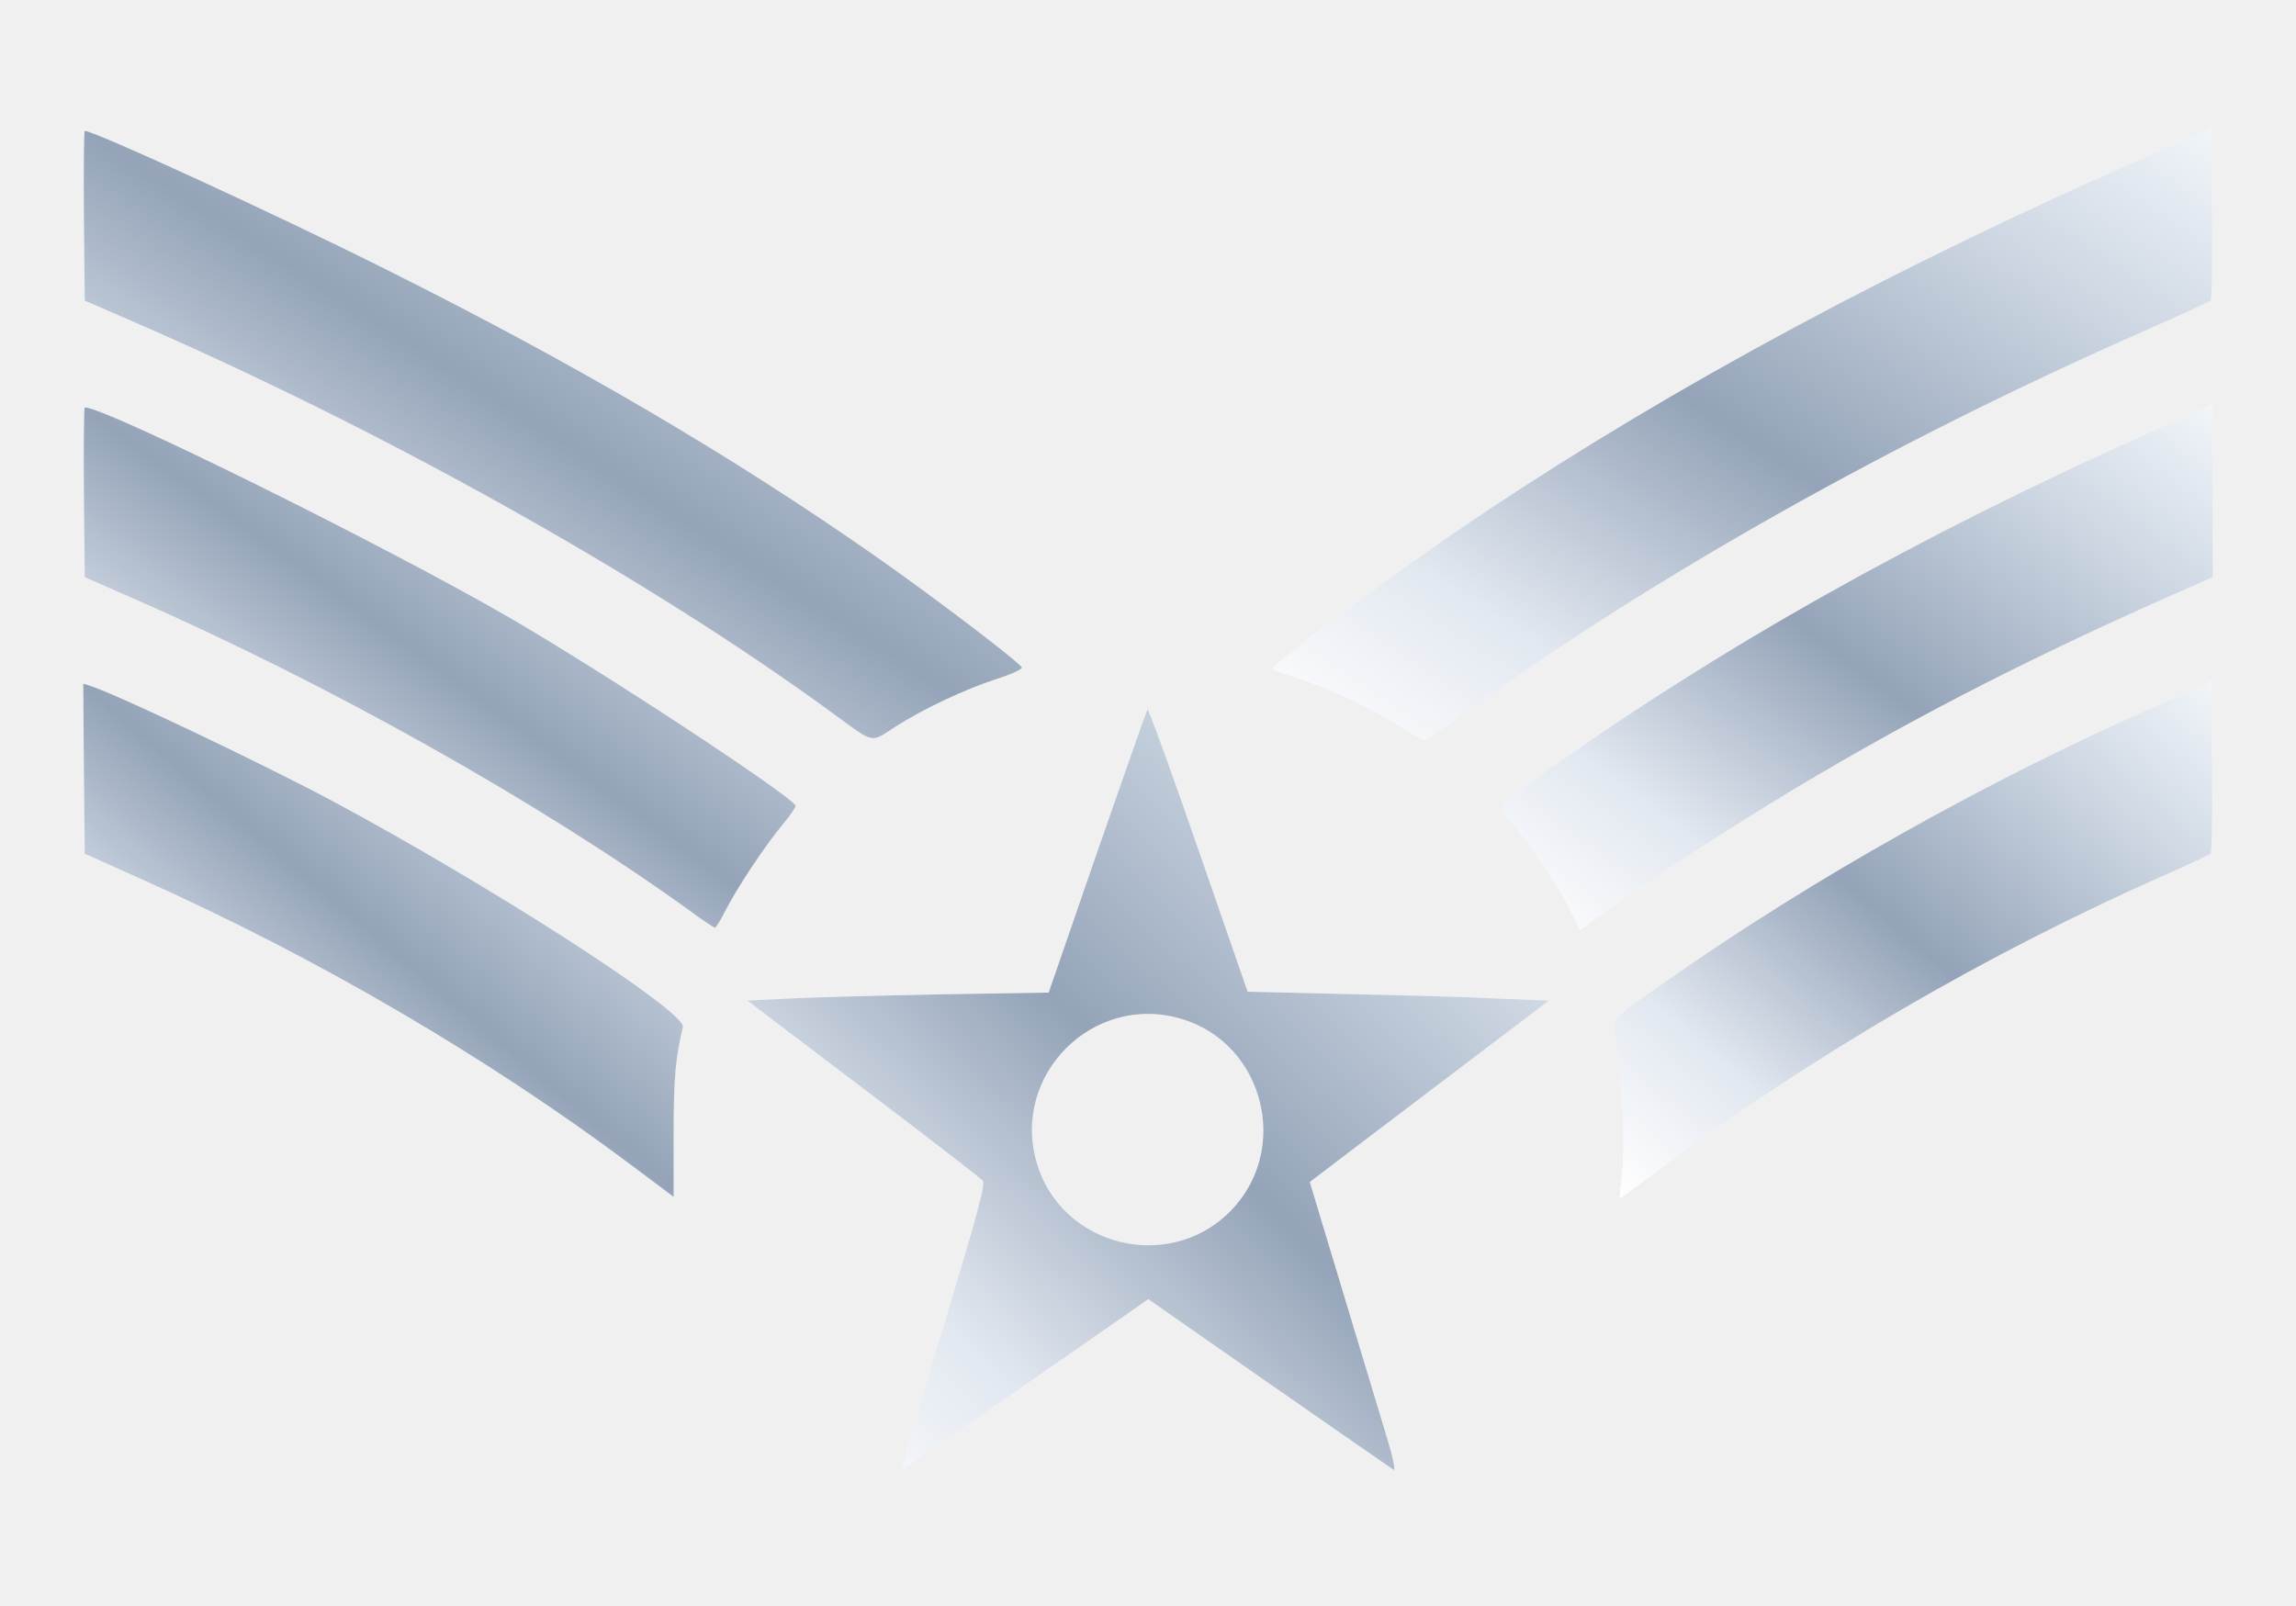
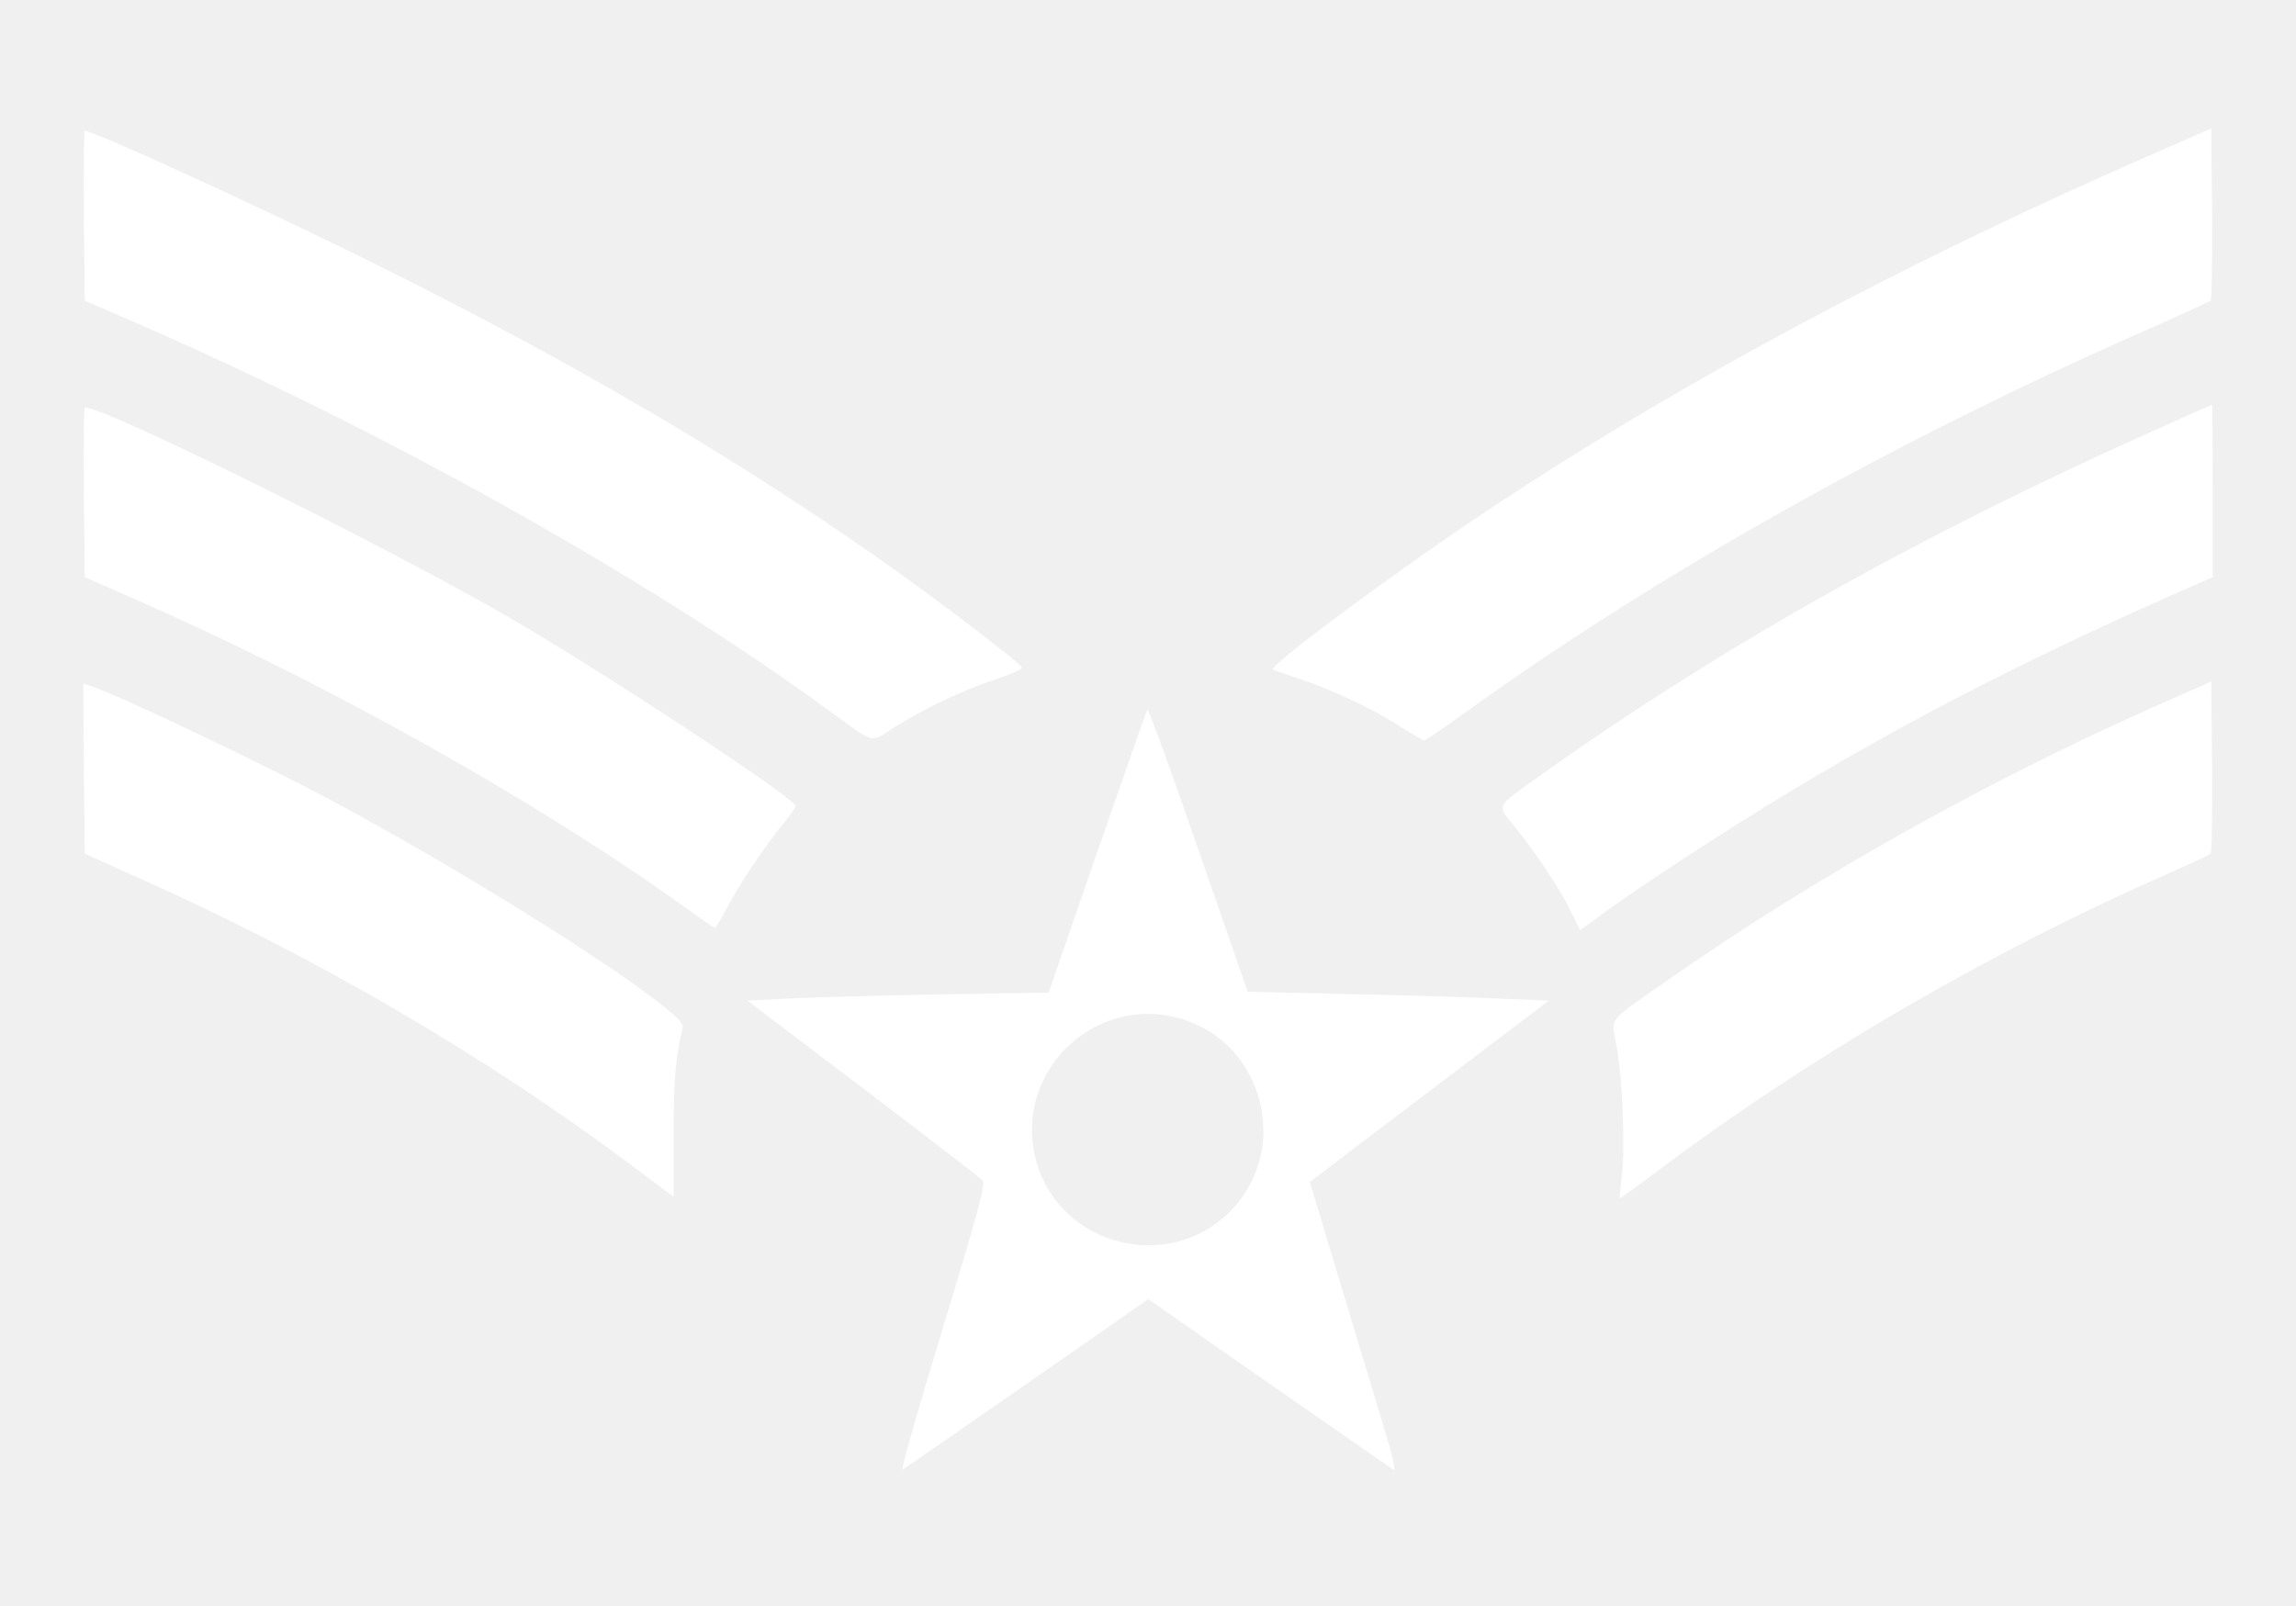
<svg xmlns="http://www.w3.org/2000/svg" viewBox="0 0 772 540" role="img">
-   <defs>
-     <linearGradient id="metal-silver" x1="0%" y1="0%" x2="100%" y2="100%">
-       <stop offset="0%" stop-color="#ffffff" />
-       <stop offset="22%" stop-color="#e2e8f0" />
-       <stop offset="50%" stop-color="#94a3b8" />
-       <stop offset="78%" stop-color="#cbd5e1" />
-       <stop offset="100%" stop-color="#f1f5f9" />
-     </linearGradient>
-     <filter id="insignia-shadow" x="-20%" y="-20%" width="140%" height="140%">
-       <feDropShadow dx="0" dy="2" stdDeviation="1.5" flood-color="#000" flood-opacity="0.45" />
-       <feDropShadow dx="0" dy="0.5" stdDeviation="0.25" flood-color="#fff" flood-opacity="0.35" />
-     </filter>
-   </defs>
-   <g transform="translate(0,540) scale(0.1,-0.1)" filter="url(#insignia-shadow)">
-     <path fill="url(#metal-silver)" d="M7220 4874 c-838 -367 -1583 -767 -2225 -1195 -301 -200 -731 -519 -715 -531 3 -1 43 -16 90 -31 110 -37 250 -103 339 -161 40 -25 75 -46 80 -46 4 0 61 39 127 86 645 467 1450 920 2294 1291 118 52 218 98 223 102 4 4 6 136 5 293 l-3 286 -215 -94z" />
-     <path fill="url(#metal-silver)" d="M282 4674 l3 -285 145 -63 c847 -366 1744 -867 2365 -1321 149 -109 130 -104 214 -50 95 61 235 127 343 162 48 15 86 33 84 38 -4 15 -297 238 -490 373 -486 340 -1015 650 -1646 965 -371 186 -983 467 -1015 467 -3 0 -4 -129 -3 -286z" />
-     <path fill="url(#metal-silver)" d="M7240 3951 c-800 -358 -1458 -729 -2067 -1163 -148 -106 -142 -92 -76 -173 69 -86 152 -211 188 -286 l28 -57 91 66 c144 104 414 279 631 410 423 253 822 456 1348 686 l57 25 0 290 c0 160 -1 291 -2 290 -2 0 -91 -40 -198 -88z" />
-     <path fill="url(#metal-silver)" d="M282 3744 l3 -285 155 -68 c657 -287 1372 -688 1877 -1052 44 -33 84 -59 87 -59 3 0 19 26 35 57 37 74 136 223 194 292 25 30 44 58 42 62 -26 41 -647 449 -962 632 -414 240 -1357 707 -1428 707 -3 0 -4 -128 -3 -286z" />
-     <path fill="url(#metal-silver)" d="M7245 3024 c-568 -252 -1146 -576 -1640 -922 -205 -143 -188 -120 -169 -222 19 -108 29 -343 17 -437 -5 -40 -8 -73 -6 -73 2 0 57 40 121 88 511 385 1113 736 1717 1002 77 34 143 65 148 69 4 4 6 136 5 293 l-3 286 -190 -84z" />
-     <path fill="url(#metal-silver)" d="M282 2815 l3 -286 185 -83 c593 -265 1165 -599 1655 -966 l140 -105 0 210 c0 189 6 255 31 361 13 51 -652 479 -1187 765 -235 125 -720 356 -807 383 l-22 7 2 -286z" />
-     <path fill="url(#metal-silver)" d="M3858 3014 c-3 -5 -79 -221 -169 -480 l-163 -472 -366 -6 c-201 -4 -429 -10 -506 -14 l-141 -7 389 -295 c214 -162 395 -302 402 -310 10 -12 -13 -99 -134 -497 -81 -265 -142 -479 -136 -476 6 4 195 134 419 290 l408 284 407 -284 c224 -156 412 -286 418 -290 7 -4 -3 44 -22 106 -18 61 -85 281 -147 487 l-113 375 171 130 c94 71 275 209 402 305 l231 175 -171 7 c-95 5 -323 11 -507 15 l-335 8 -166 479 c-91 263 -168 475 -171 470z m113 -1040 c280 -82 371 -442 164 -649 -207 -207 -567 -116 -649 164 -87 296 189 572 485 485z" />
+   <g transform="translate(0,540) scale(0.1,-0.1)">
+     <path fill="#ffffff" d="M7220 4874 c-838 -367 -1583 -767 -2225 -1195 -301 -200 -731 -519 -715 -531 3 -1 43 -16 90 -31 110 -37 250 -103 339 -161 40 -25 75 -46 80 -46 4 0 61 39 127 86 645 467 1450 920 2294 1291 118 52 218 98 223 102 4 4 6 136 5 293 l-3 286 -215 -94z" />
+     <path fill="#ffffff" d="M282 4674 l3 -285 145 -63 c847 -366 1744 -867 2365 -1321 149 -109 130 -104 214 -50 95 61 235 127 343 162 48 15 86 33 84 38 -4 15 -297 238 -490 373 -486 340 -1015 650 -1646 965 -371 186 -983 467 -1015 467 -3 0 -4 -129 -3 -286z" />
+     <path fill="#ffffff" d="M7240 3951 c-800 -358 -1458 -729 -2067 -1163 -148 -106 -142 -92 -76 -173 69 -86 152 -211 188 -286 l28 -57 91 66 c144 104 414 279 631 410 423 253 822 456 1348 686 l57 25 0 290 c0 160 -1 291 -2 290 -2 0 -91 -40 -198 -88z" />
+     <path fill="#ffffff" d="M282 3744 l3 -285 155 -68 c657 -287 1372 -688 1877 -1052 44 -33 84 -59 87 -59 3 0 19 26 35 57 37 74 136 223 194 292 25 30 44 58 42 62 -26 41 -647 449 -962 632 -414 240 -1357 707 -1428 707 -3 0 -4 -128 -3 -286z" />
+     <path fill="#ffffff" d="M7245 3024 c-568 -252 -1146 -576 -1640 -922 -205 -143 -188 -120 -169 -222 19 -108 29 -343 17 -437 -5 -40 -8 -73 -6 -73 2 0 57 40 121 88 511 385 1113 736 1717 1002 77 34 143 65 148 69 4 4 6 136 5 293 l-3 286 -190 -84z" />
+     <path fill="#ffffff" d="M282 2815 l3 -286 185 -83 c593 -265 1165 -599 1655 -966 l140 -105 0 210 c0 189 6 255 31 361 13 51 -652 479 -1187 765 -235 125 -720 356 -807 383 l-22 7 2 -286z" />
+     <path fill="#ffffff" d="M3858 3014 c-3 -5 -79 -221 -169 -480 l-163 -472 -366 -6 c-201 -4 -429 -10 -506 -14 l-141 -7 389 -295 c214 -162 395 -302 402 -310 10 -12 -13 -99 -134 -497 -81 -265 -142 -479 -136 -476 6 4 195 134 419 290 l408 284 407 -284 c224 -156 412 -286 418 -290 7 -4 -3 44 -22 106 -18 61 -85 281 -147 487 l-113 375 171 130 c94 71 275 209 402 305 l231 175 -171 7 c-95 5 -323 11 -507 15 l-335 8 -166 479 c-91 263 -168 475 -171 470z m113 -1040 c280 -82 371 -442 164 -649 -207 -207 -567 -116 -649 164 -87 296 189 572 485 485z" />
  </g>
</svg>
